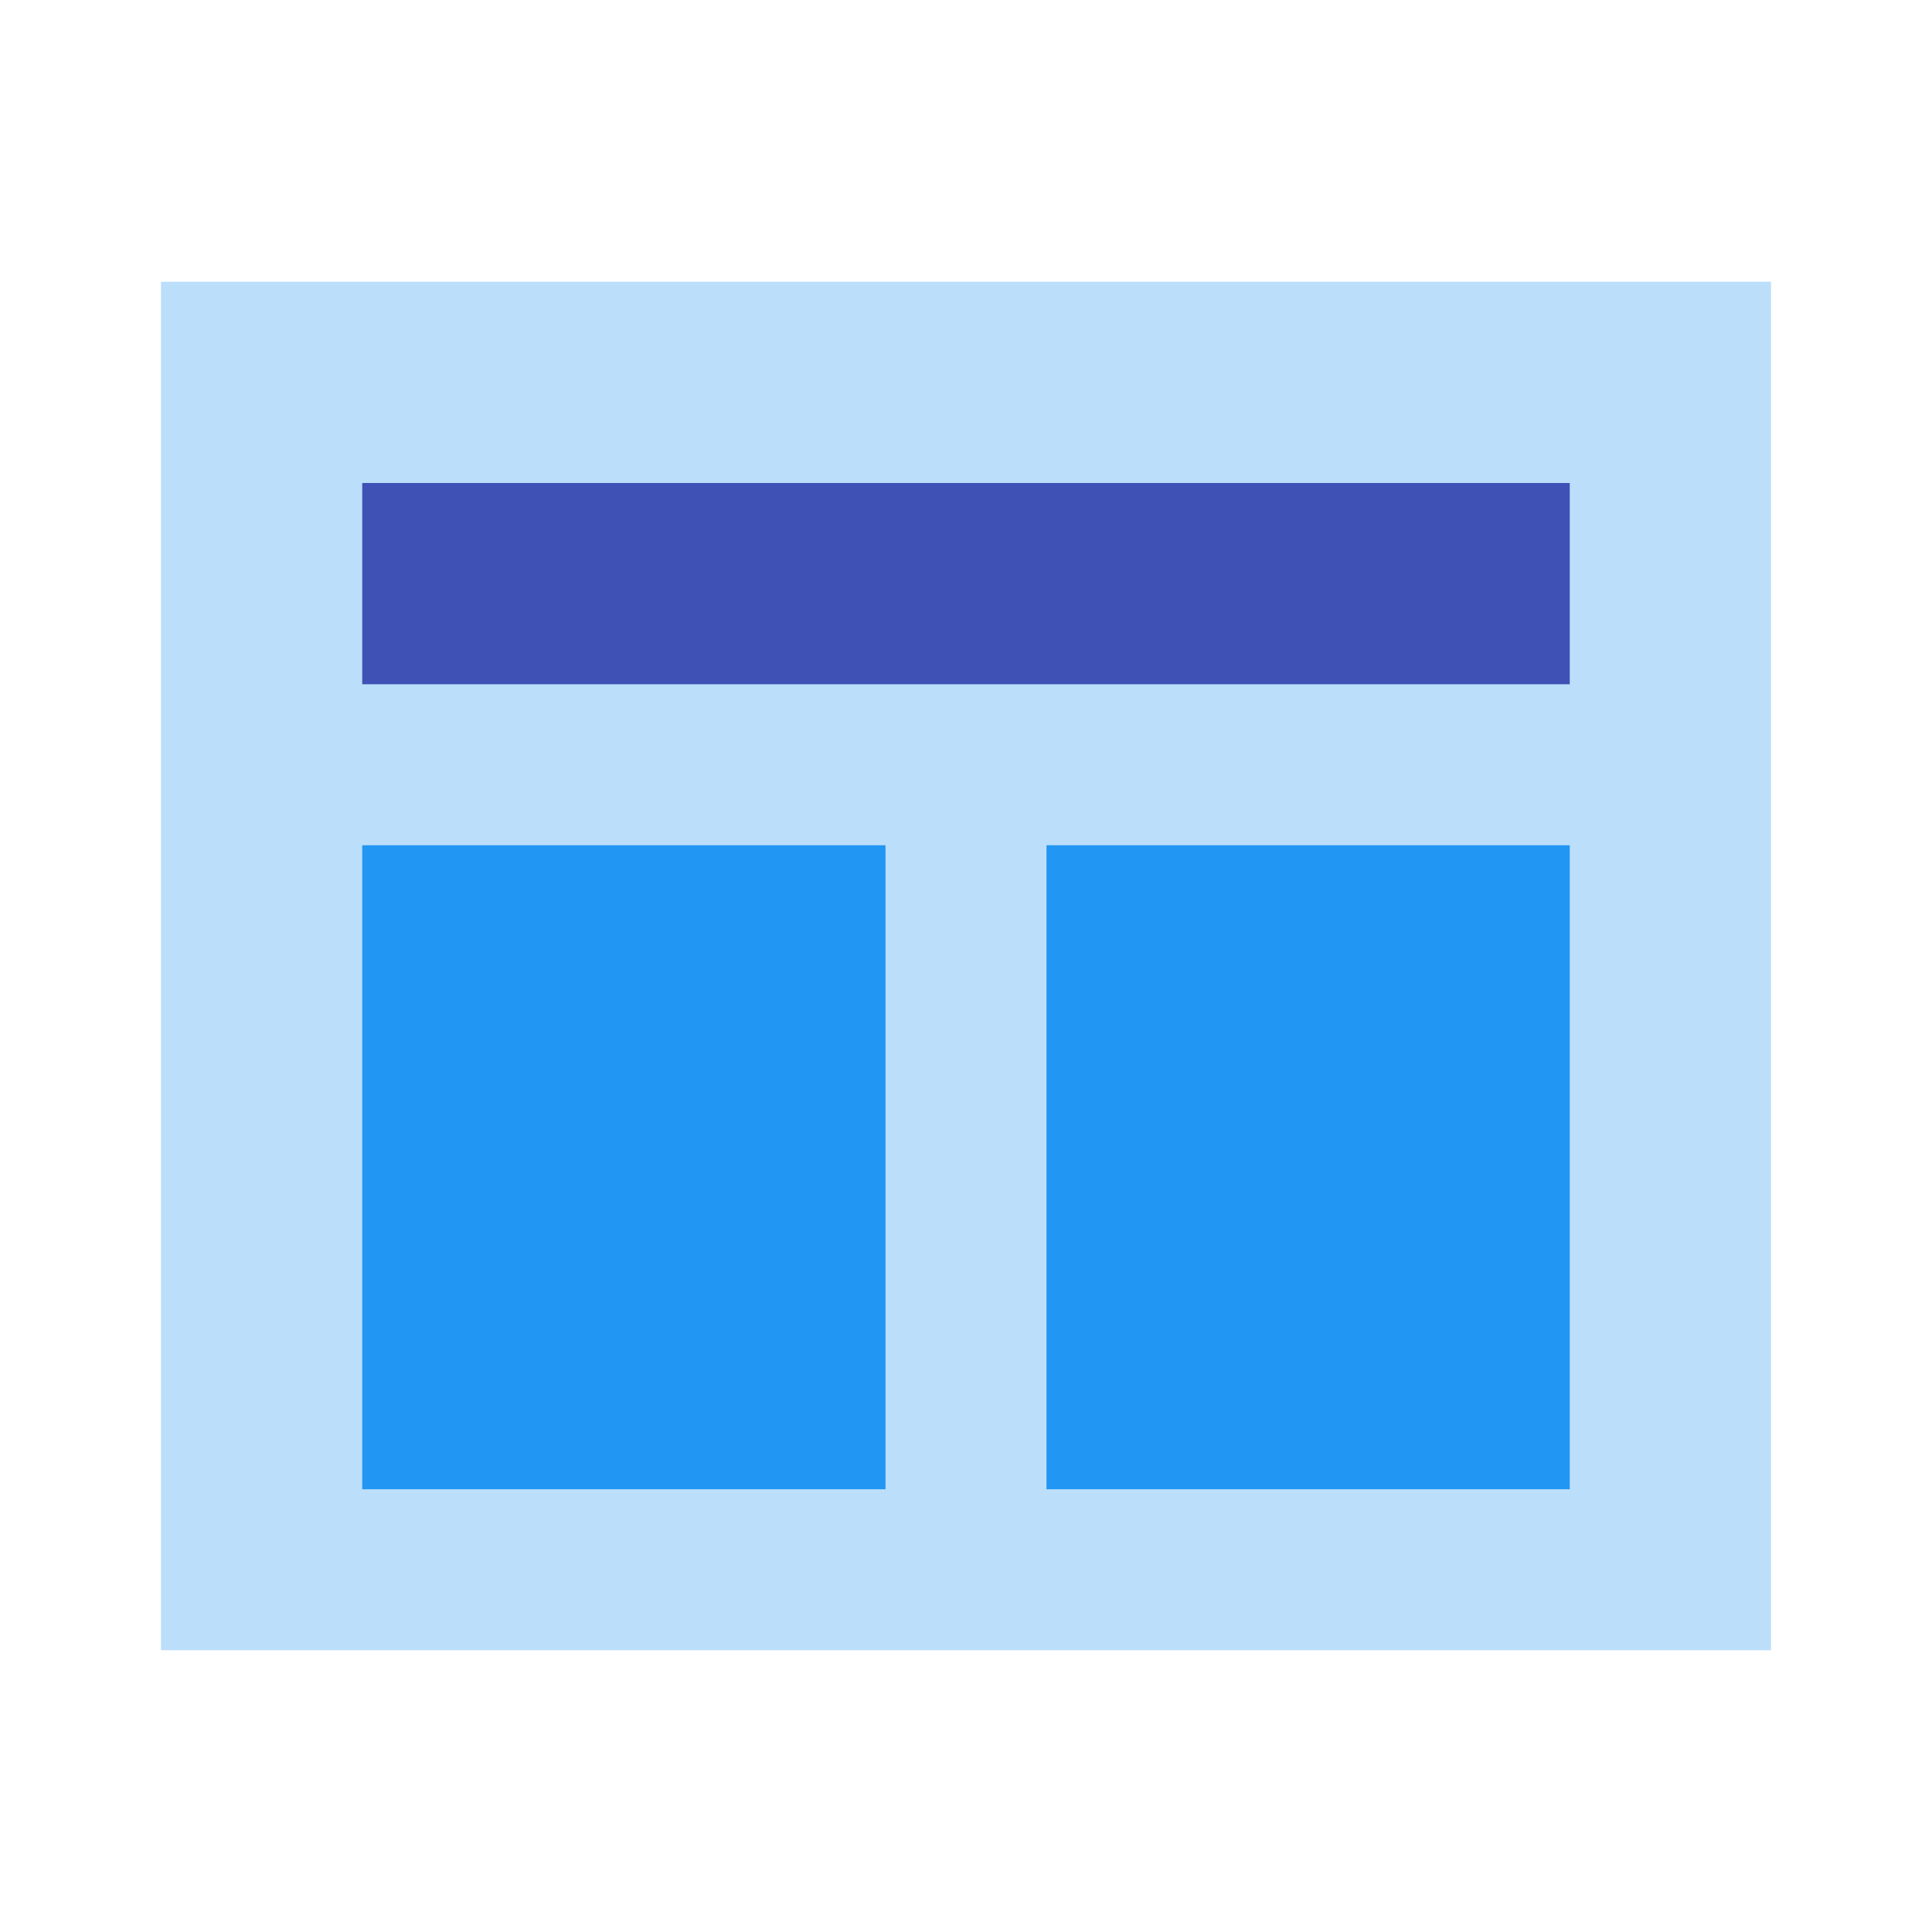
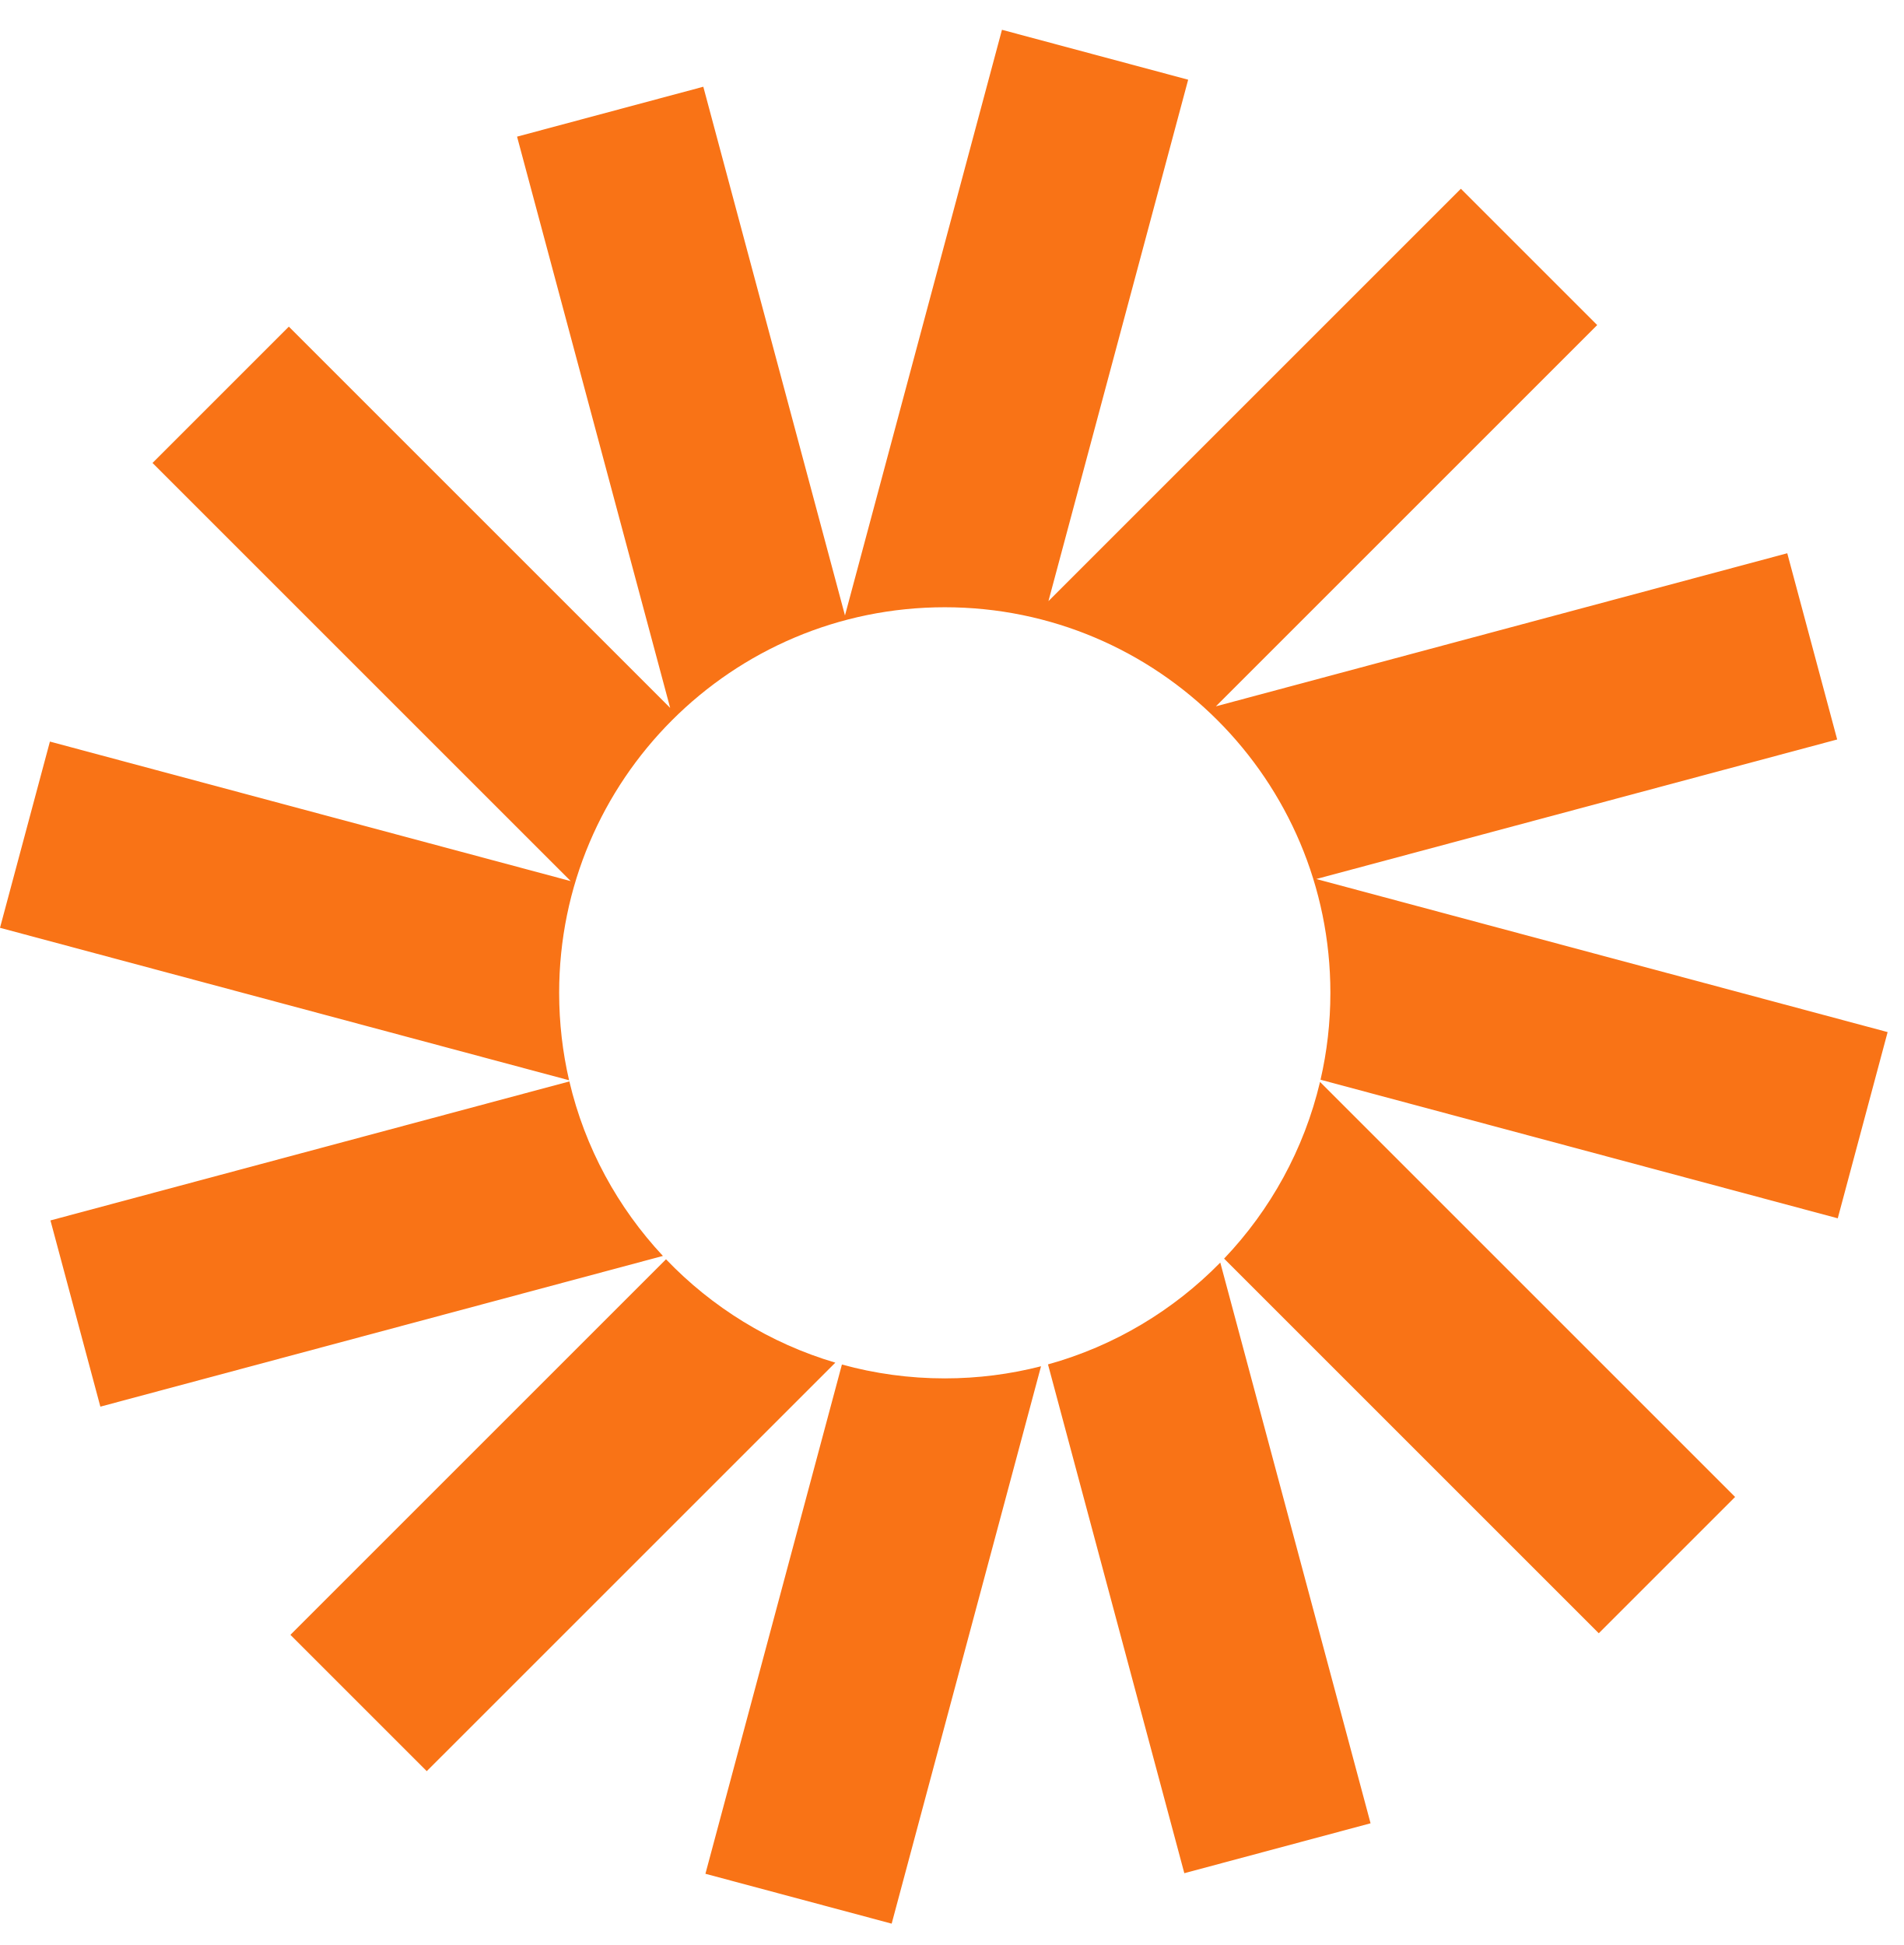
- <svg xmlns="http://www.w3.org/2000/svg" viewBox="0 0 48 48" width="48px" height="48px">
-   <path fill="#BBDEFB" d="M4 7H44V41H4z" />
-   <path fill="#3F51B5" d="M9 12H39V17H9z" />
-   <path fill="#2196F3" d="M9 21H22V37H9zM26 21H39V37H26z" />
+ <svg xmlns="http://www.w3.org/2000/svg" width="46" height="47" viewBox="0 0 46 47" fill="none">
+   <path d="M28.708 1.926L24.209 0.72L20.416 14.872L16.993 2.096L12.493 3.302L16.192 17.106L6.979 7.893L3.685 11.187L13.79 21.292L1.206 17.92L0 22.42L13.75 26.104C13.593 25.425 13.51 24.718 13.51 23.991C13.51 18.845 17.681 14.674 22.827 14.674C27.972 14.674 32.144 18.845 32.144 23.991C32.144 24.713 32.062 25.416 31.906 26.091L44.403 29.44L45.608 24.94L31.803 21.241L44.389 17.869L43.183 13.369L29.378 17.068L38.591 7.855L35.297 4.561L25.332 14.526L28.708 1.926Z" fill="#F97316" />
+   <path d="M31.894 26.144C31.508 27.775 30.694 29.24 29.576 30.414L38.629 39.467L41.923 36.173L31.894 26.144Z" fill="#F97316" />
+   <path d="M29.484 30.509C28.353 31.664 26.924 32.526 25.321 32.97L28.615 45.265L33.115 44.059L29.484 30.509Z" fill="#F97316" />
+   <path d="M25.153 33.015C24.41 33.206 23.63 33.308 22.827 33.308C21.966 33.308 21.133 33.191 20.342 32.973L17.044 45.279L21.544 46.484L25.153 33.015Z" fill="#F97316" />
+   <path d="M20.183 32.928C18.604 32.461 17.2 31.588 16.092 30.43L7.017 39.505L10.311 42.799L20.183 32.928Z" fill="#F97316" />
+   <path d="M16.017 30.349C14.928 29.183 14.134 27.738 13.757 26.132L1.219 29.491L2.425 33.991L16.017 30.349Z" fill="#F97316" />
</svg>
